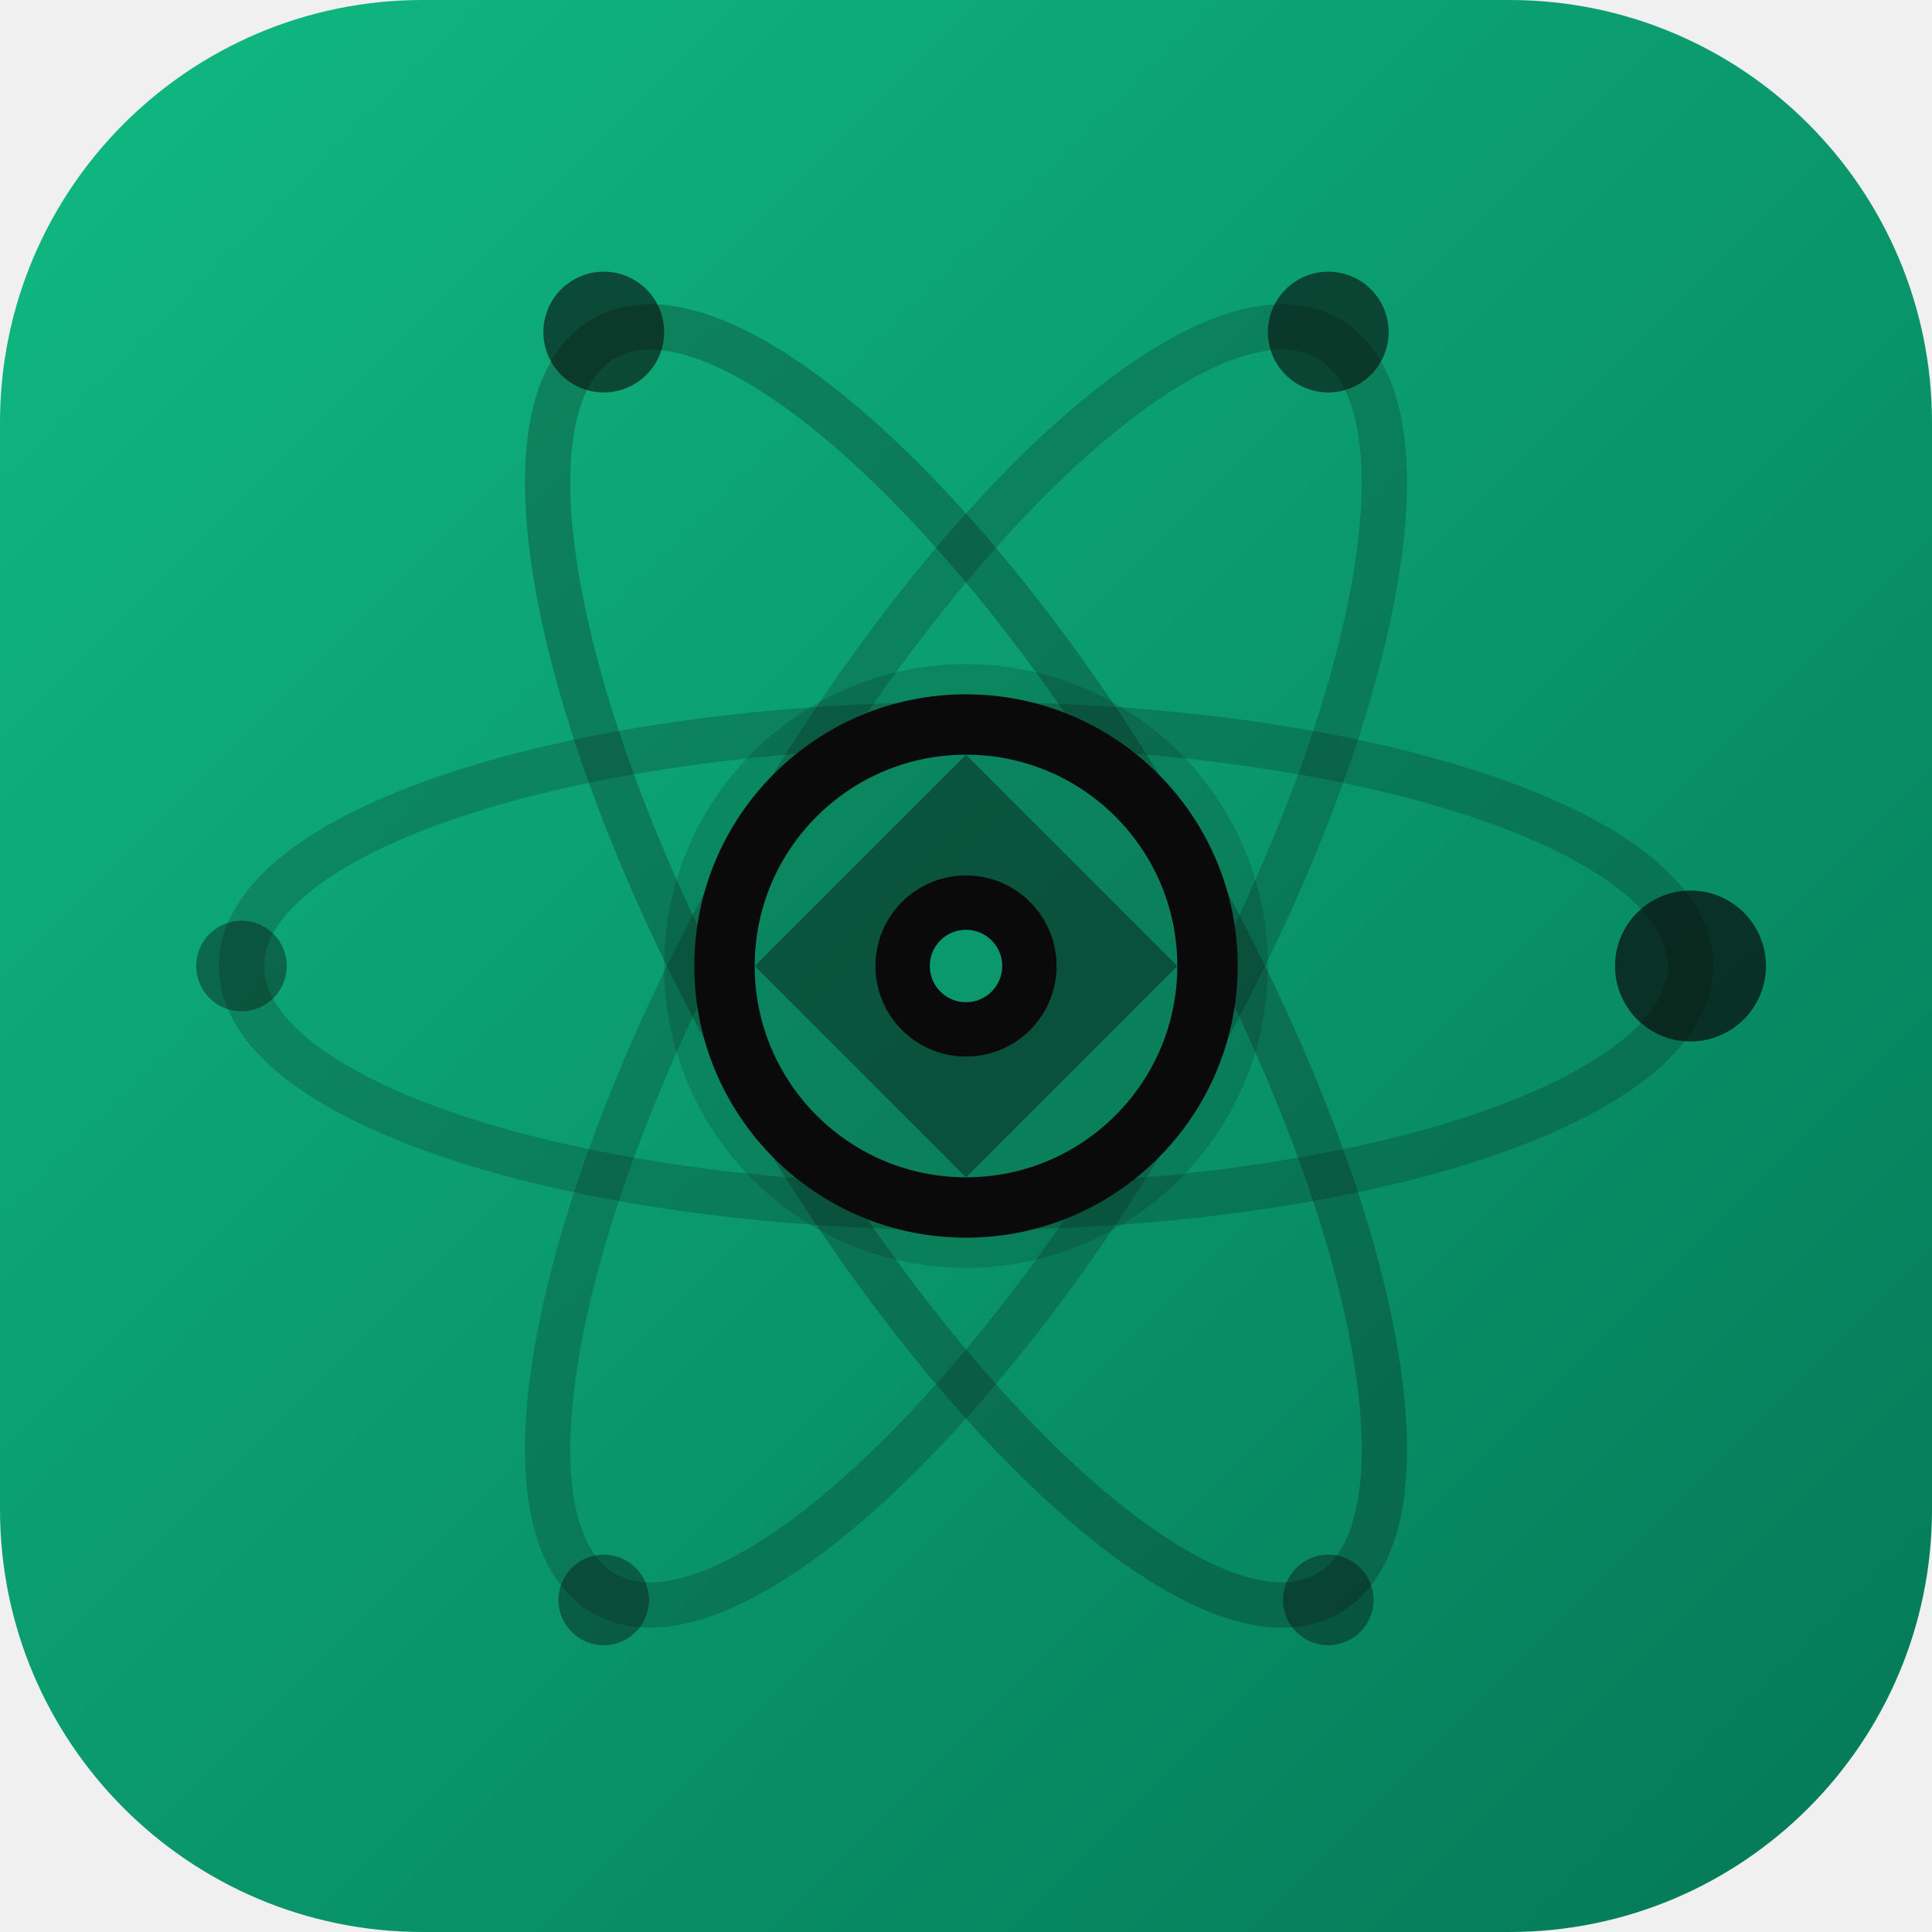
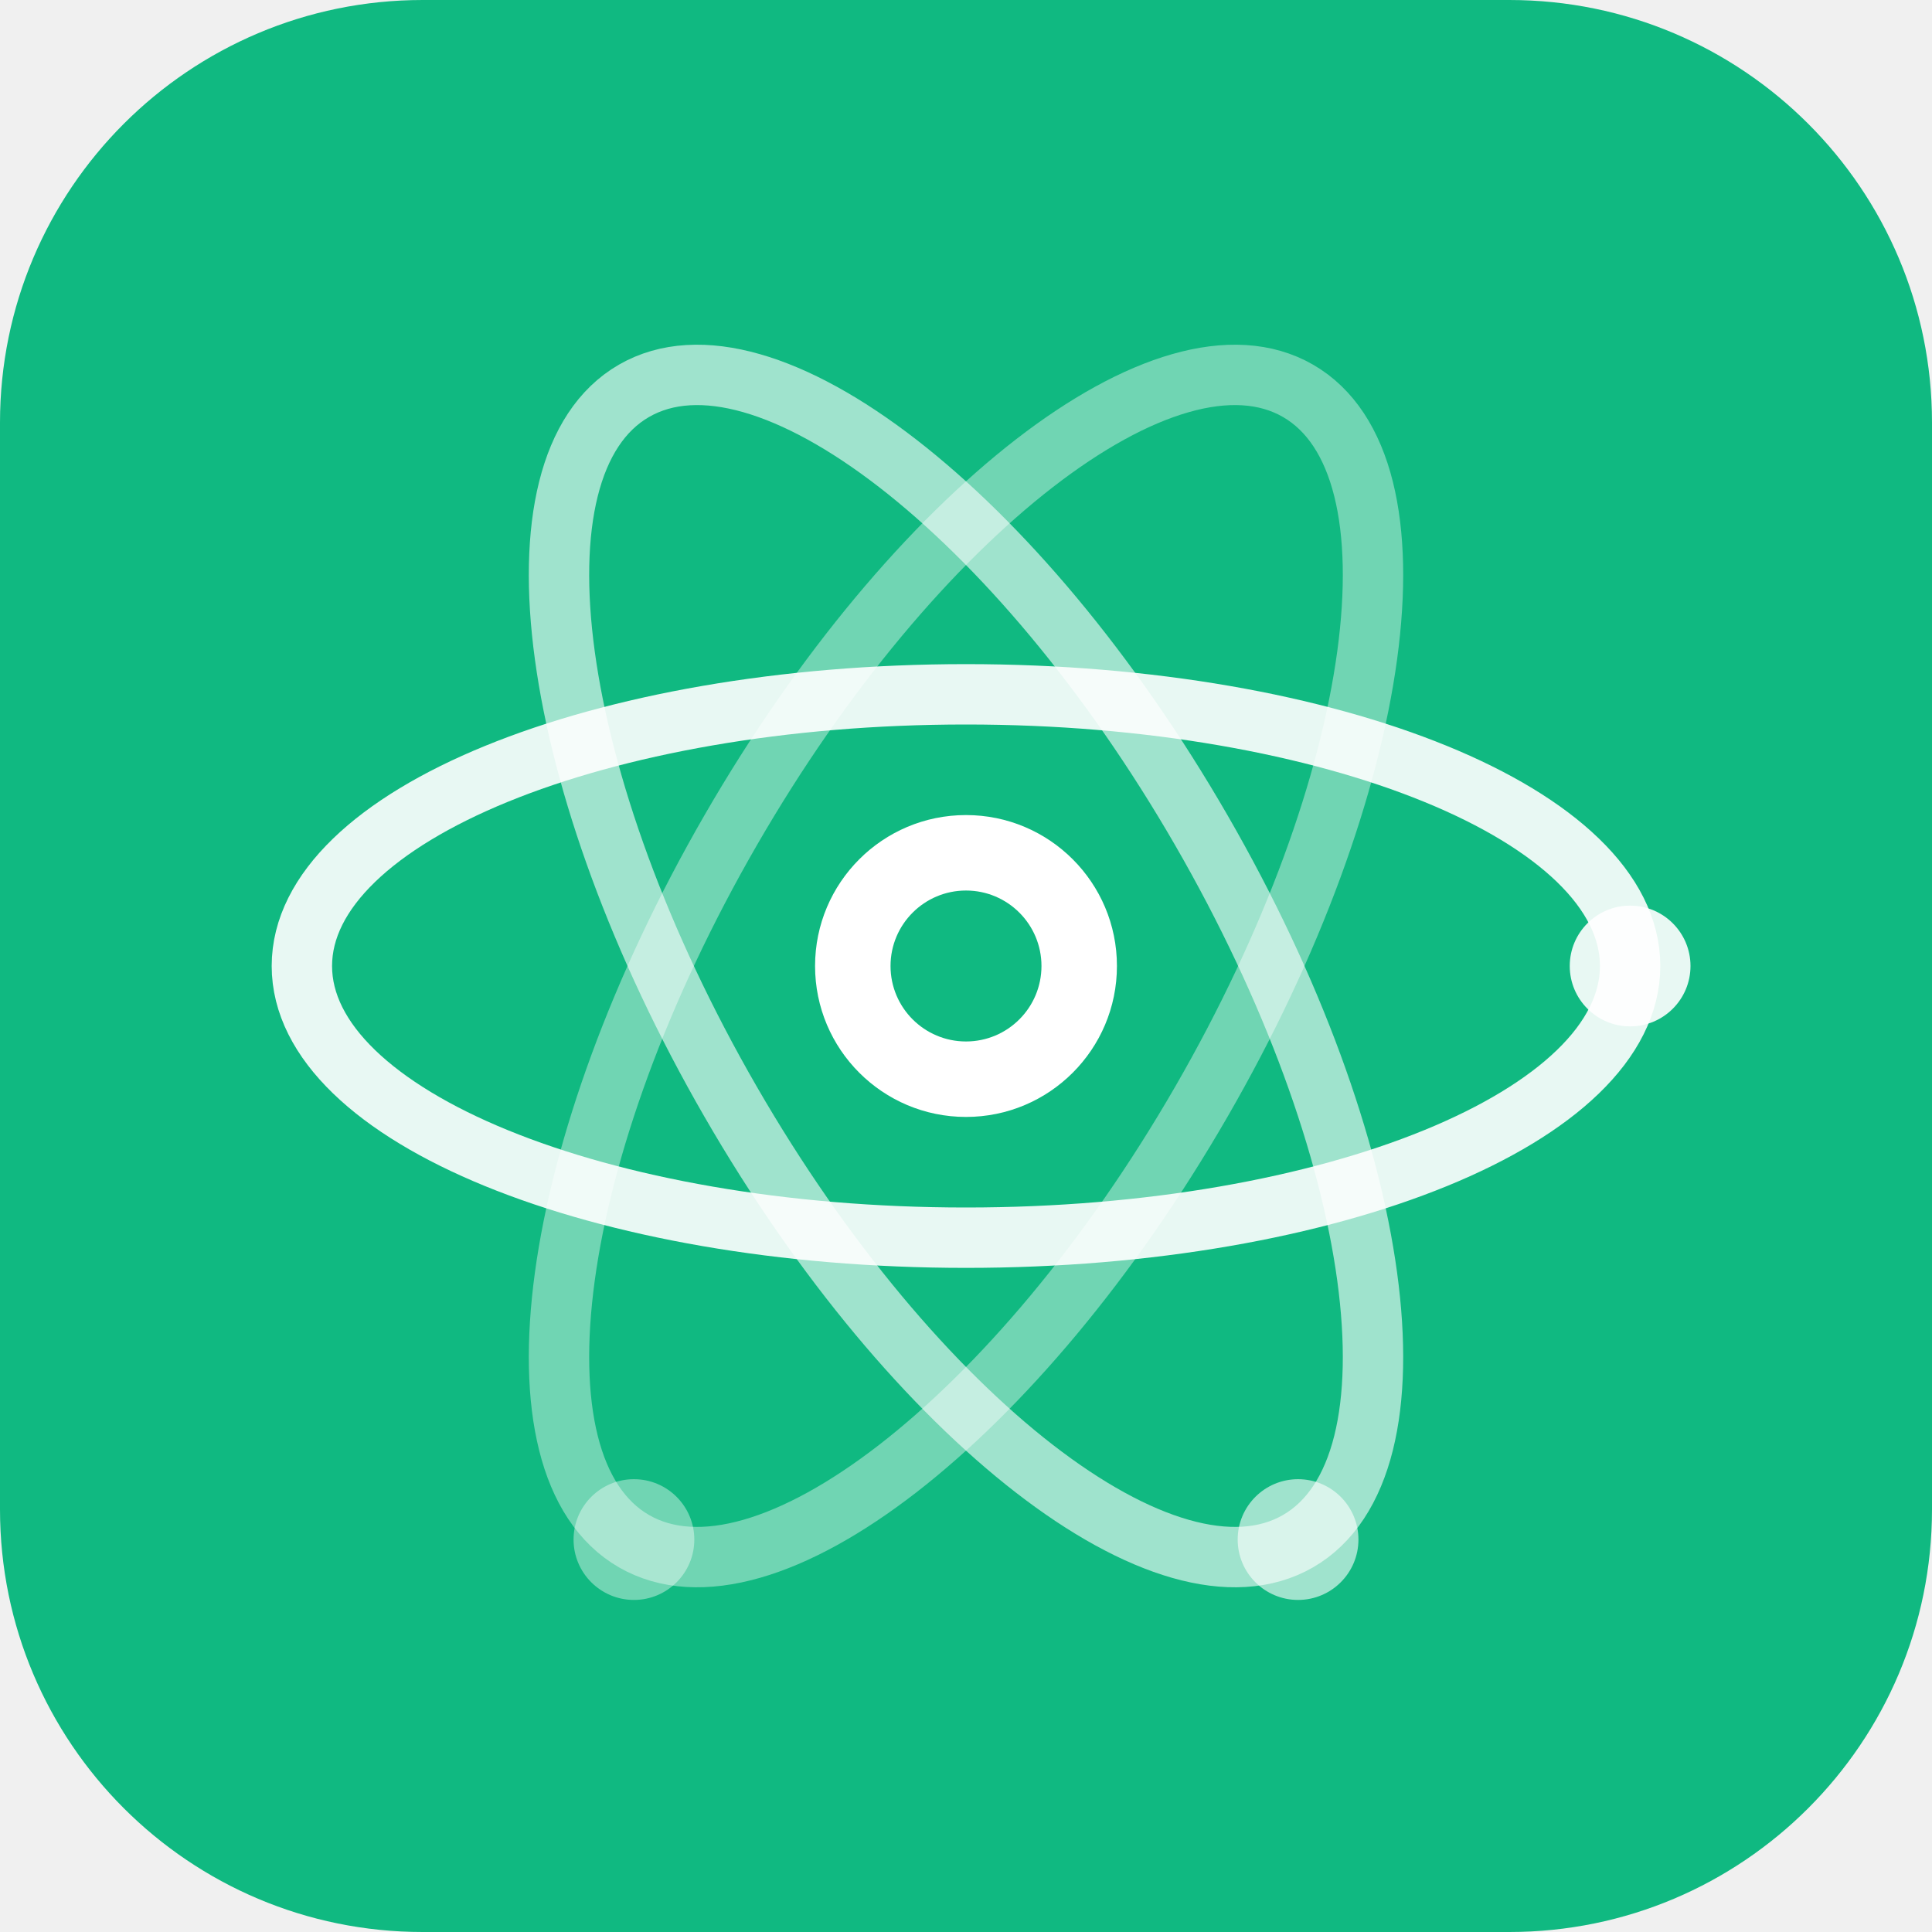
<svg xmlns="http://www.w3.org/2000/svg" viewBox="0 0 64 64" fill="none">
-   <defs>
-     <linearGradient id="aperture-bg" x1="0" y1="0" x2="64" y2="64" gradientUnits="userSpaceOnUse">
-       <stop stop-color="#10b981" />
-       <stop offset="1" stop-color="#047857" />
-     </linearGradient>
-   </defs>
-   <rect width="64" height="64" rx="14" fill="url(#aperture-bg)" />
-   <ellipse cx="32" cy="32" rx="24" ry="8" fill="none" stroke="#0a0a0a" stroke-width="1.5" opacity="0.2" />
-   <ellipse cx="32" cy="32" rx="24" ry="8" fill="none" stroke="#0a0a0a" stroke-width="1.5" opacity="0.25" transform="rotate(60 32 32)" />
-   <ellipse cx="32" cy="32" rx="24" ry="8" fill="none" stroke="#0a0a0a" stroke-width="1.5" opacity="0.2" transform="rotate(-60 32 32)" />
-   <circle cx="56" cy="32" r="2.5" fill="#0a0a0a" opacity="0.7" />
-   <circle cx="8" cy="32" r="1.5" fill="#0a0a0a" opacity="0.4" />
-   <circle cx="44" cy="11" r="2" fill="#0a0a0a" opacity="0.6" />
-   <circle cx="20" cy="53" r="1.5" fill="#0a0a0a" opacity="0.4" />
-   <circle cx="20" cy="11" r="2" fill="#0a0a0a" opacity="0.6" />
-   <circle cx="44" cy="53" r="1.5" fill="#0a0a0a" opacity="0.4" />
-   <circle cx="32" cy="32" r="10" fill="#0a0a0a" opacity="0.15" />
-   <circle cx="32" cy="32" r="8" fill="none" stroke="#0a0a0a" stroke-width="2" />
-   <path d="M32 25 L39 32 L32 39 L25 32 Z" fill="#0a0a0a" opacity="0.4" />
-   <circle cx="32" cy="32" r="3" fill="#0a0a0a" />
-   <circle cx="32" cy="32" r="1.2" fill="url(#aperture-bg)" />
+   <rect width="64" height="64" rx="14" fill="#10b981" />
+   <g stroke="#ffffff" stroke-width="2" fill="none">
+     <ellipse cx="32" cy="32" rx="22" ry="9" transform="rotate(0 32 32)" opacity="0.9" />
+     <ellipse cx="32" cy="32" rx="22" ry="9" transform="rotate(60 32 32)" opacity="0.6" />
+     <ellipse cx="32" cy="32" rx="22" ry="9" transform="rotate(120 32 32)" opacity="0.4" />
+   </g>
+   <circle cx="32" cy="32" r="5" fill="#ffffff" />
+   <circle cx="32" cy="32" r="2.5" fill="#10b981" />
+   <circle cx="54" cy="32" r="2" fill="#ffffff" opacity="0.9" />
+   <circle cx="43" cy="51" r="2" fill="#ffffff" opacity="0.6" />
+   <circle cx="21" cy="51" r="2" fill="#ffffff" opacity="0.4" />
</svg>
